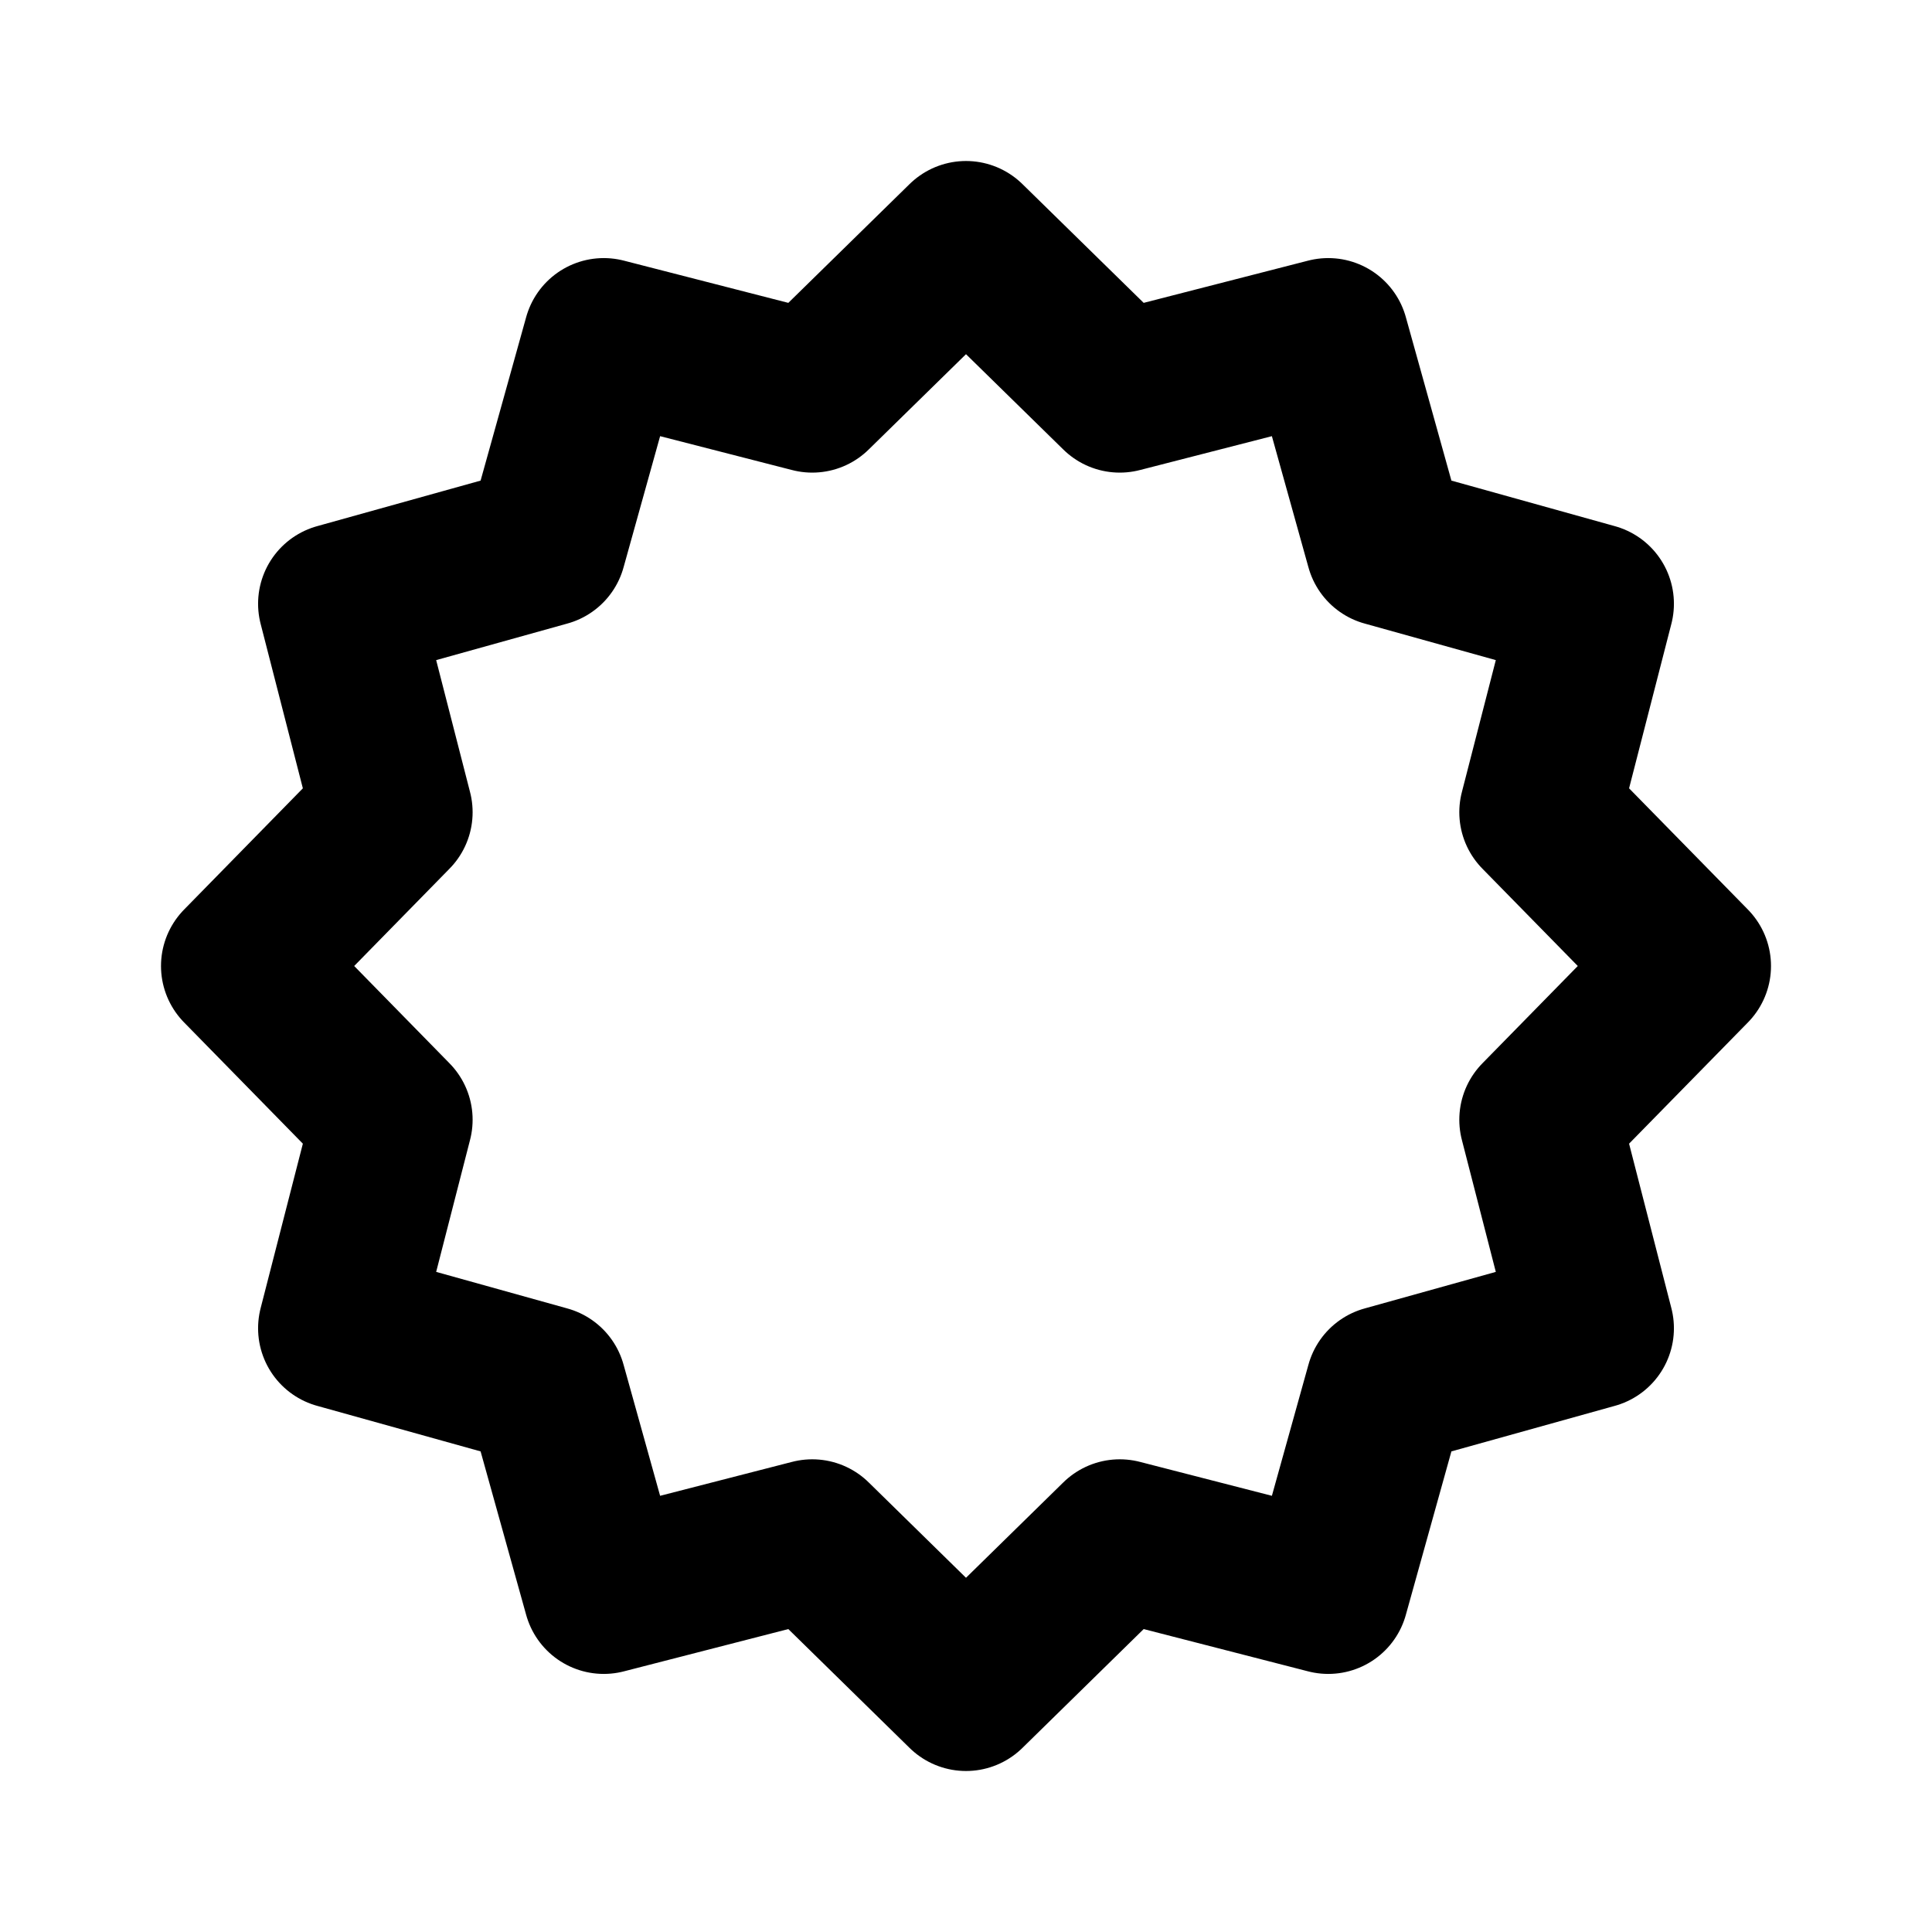
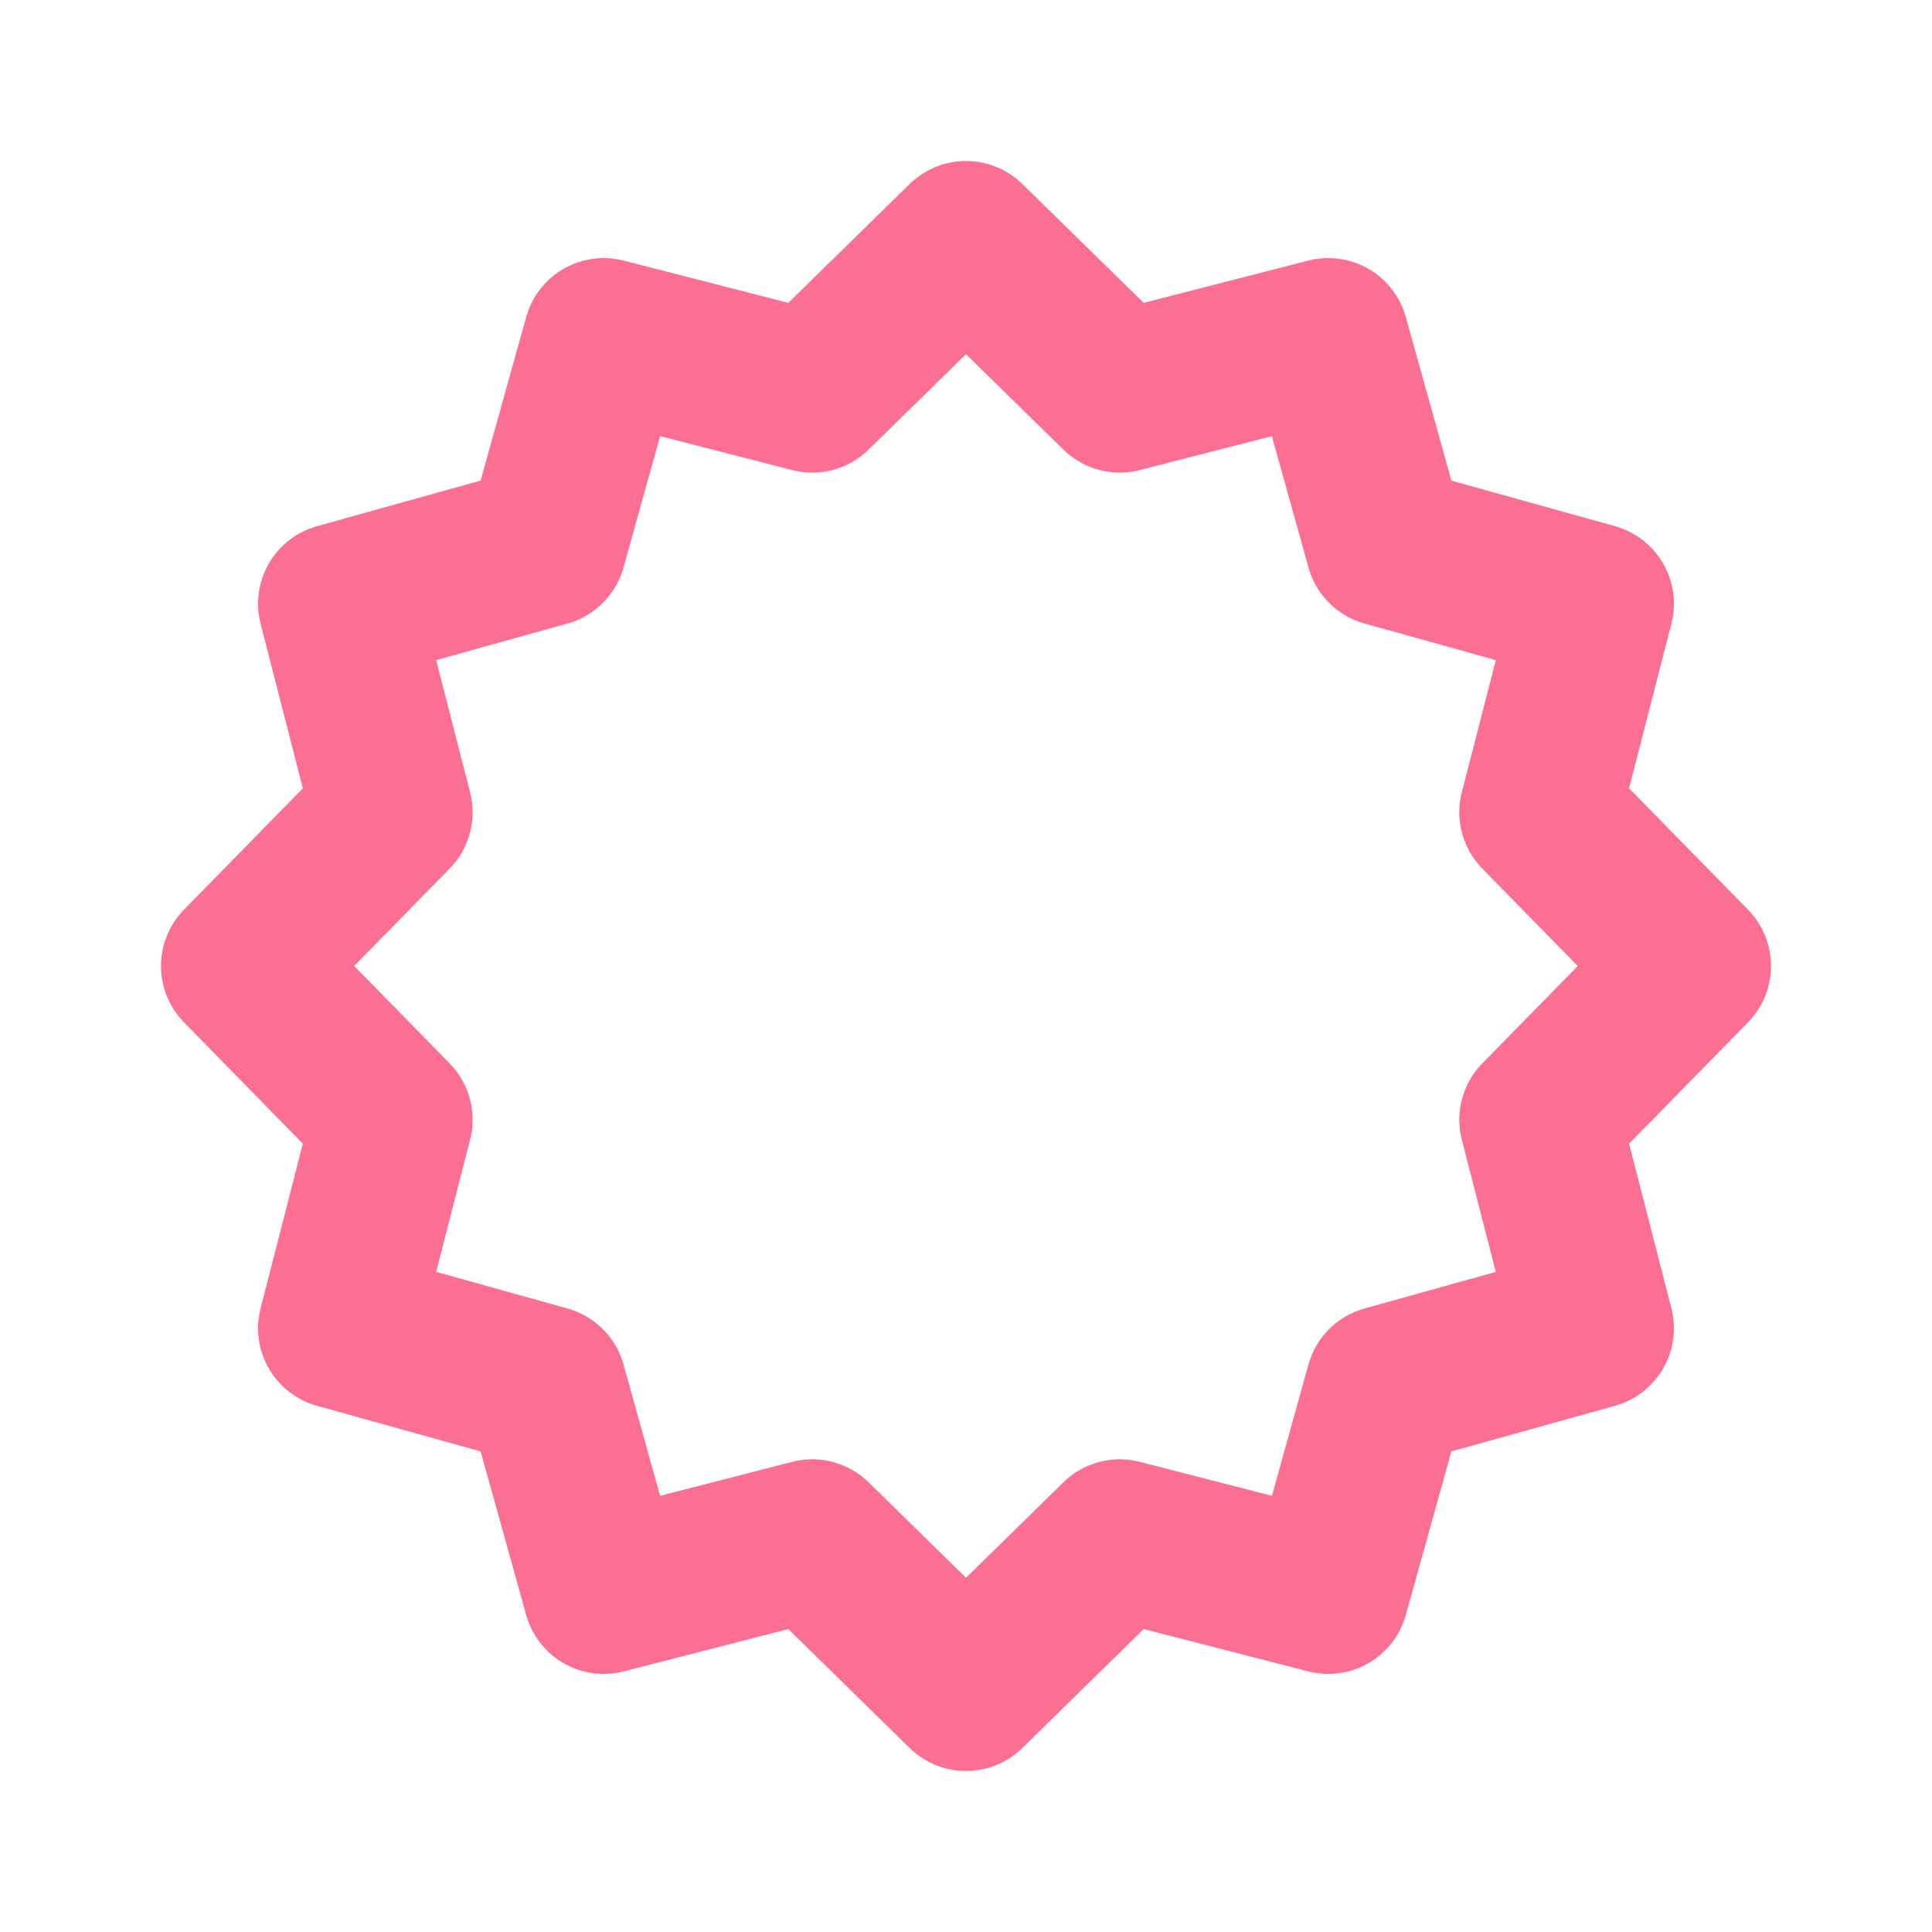
<svg xmlns="http://www.w3.org/2000/svg" viewBox="0 0 24 24" fill="none">
  <g id="SVGRepo_bgCarrier" stroke-width="0" />
  <g id="SVGRepo_tracerCarrier" stroke-linecap="round" stroke-linejoin="round" />
  <g id="SVGRepo_iconCarrier">
-     <path d="M12 3L13.91 4.871L16.5 4.206L17.218 6.782L19.794 7.5L19.128 10.09L21 12L19.128 13.91L19.794 16.5L17.218 17.218L16.5 19.794L13.91 19.128L12 21L10.09 19.128L7.5 19.794L6.782 17.218L4.206 16.5L4.871 13.91L3 12L4.871 10.09L4.206 7.5L6.782 6.782L7.5 4.206L10.09 4.871L12 3Z" stroke="#000000" stroke-width="2" stroke-linecap="round" stroke-linejoin="round" />
+     <path d="M12 3L13.91 4.871L16.5 4.206L17.218 6.782L19.794 7.5L19.128 10.09L21 12L19.128 13.91L19.794 16.5L17.218 17.218L16.5 19.794L13.91 19.128L12 21L10.09 19.128L7.5 19.794L6.782 17.218L4.206 16.5L4.871 13.91L3 12L4.871 10.09L4.206 7.5L6.782 6.782L7.5 4.206L10.09 4.871L12 3Z" stroke="#fb6f92" stroke-width="2" stroke-linecap="round" stroke-linejoin="round" />
  </g>
</svg>
